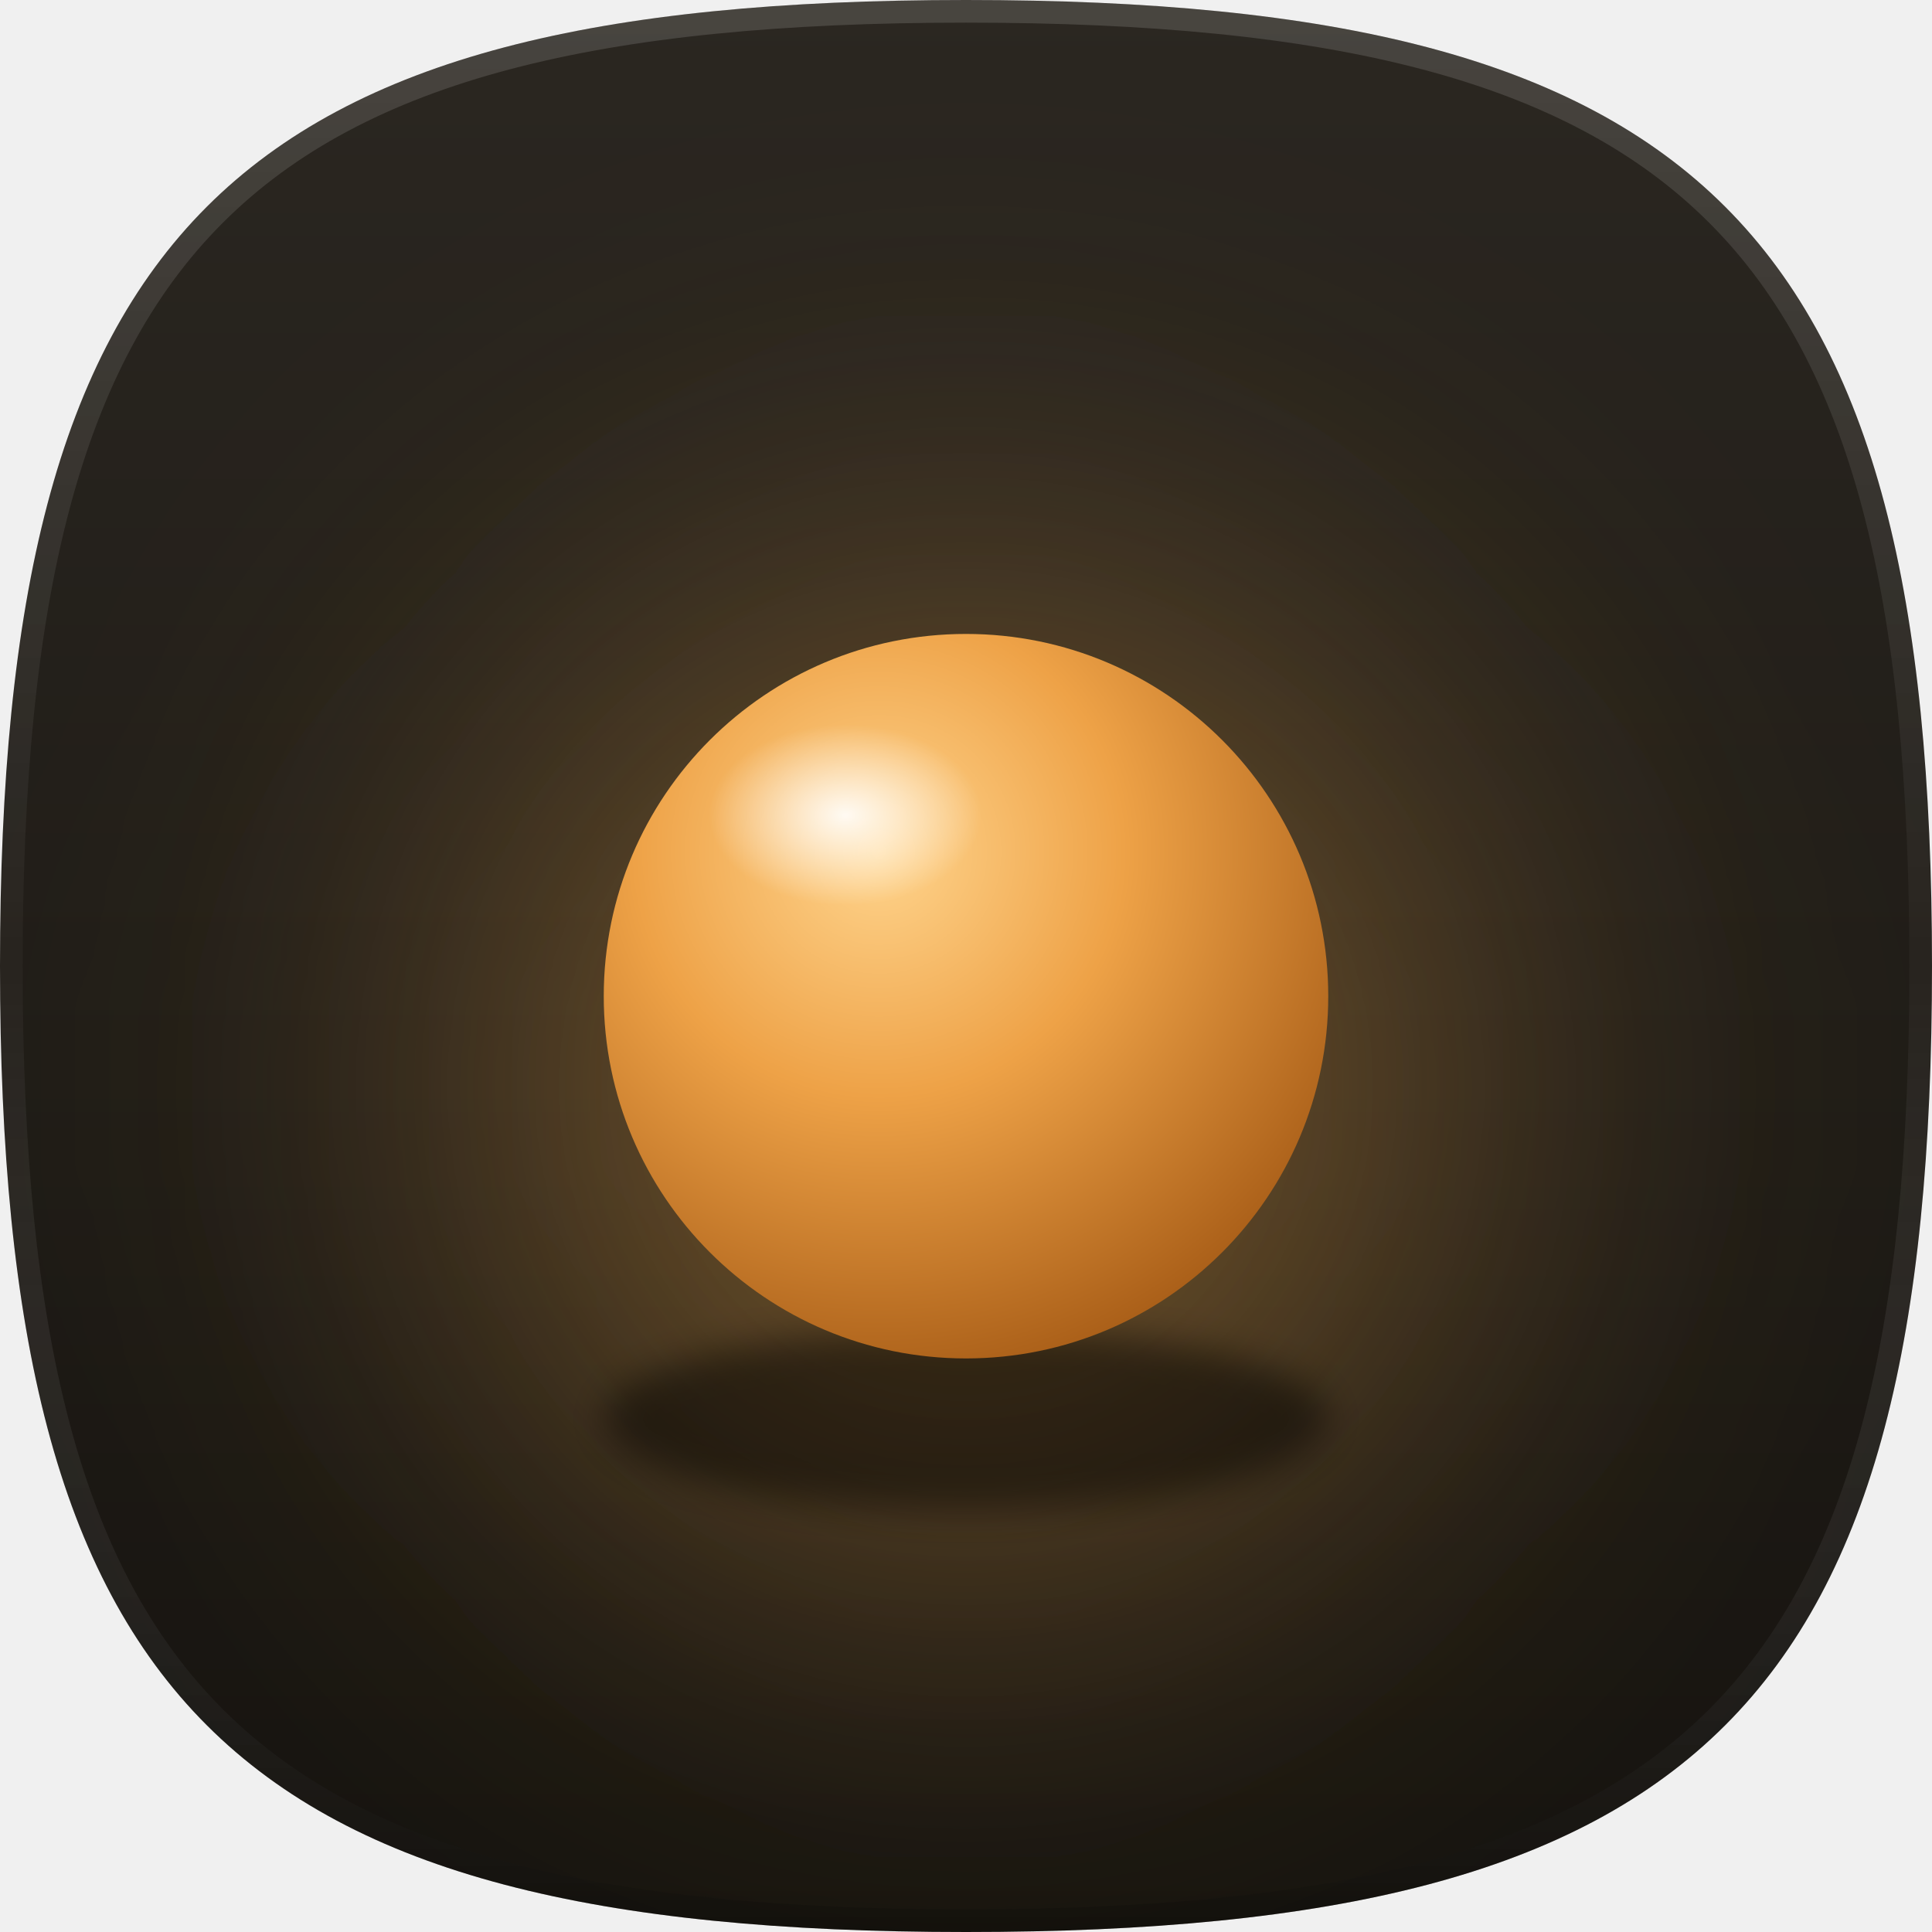
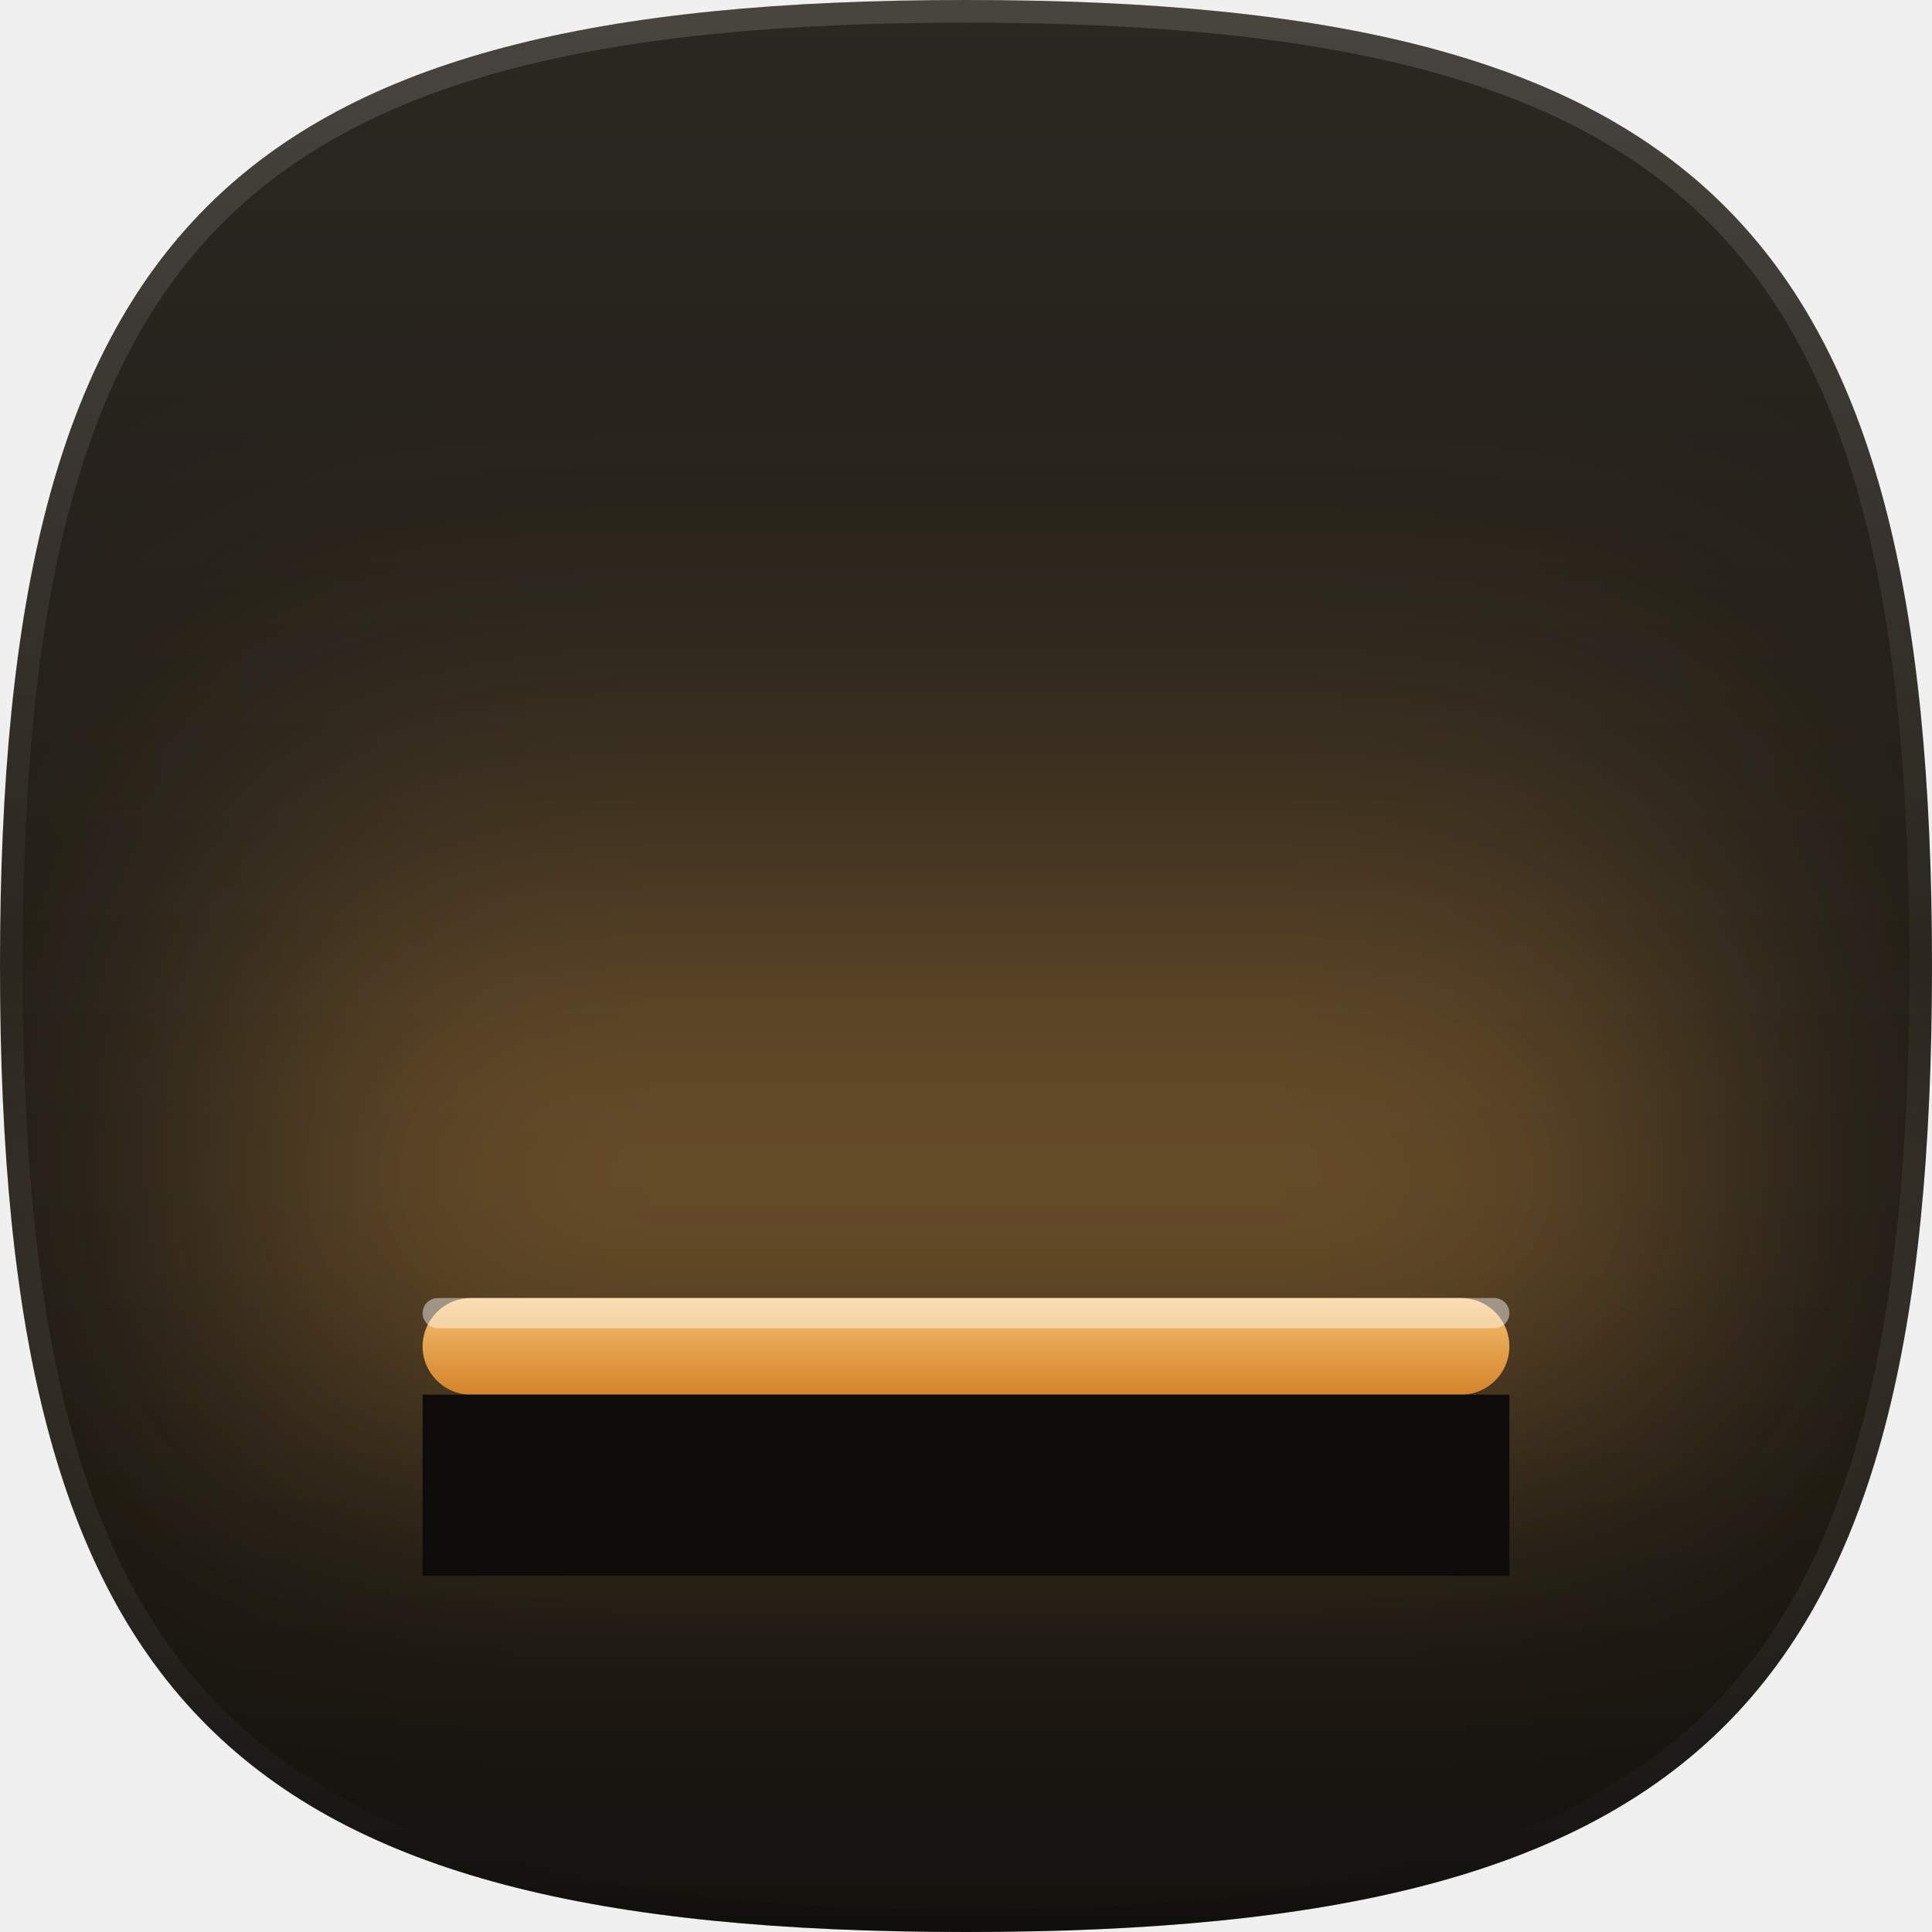
<svg xmlns="http://www.w3.org/2000/svg" viewBox="0 0 64 64">
  <defs>
    <linearGradient id="tile" x1="0" y1="0" x2="0" y2="1">
      <stop offset="0" stop-color="#2b2721" />
      <stop offset="1" stop-color="#15130f" />
    </linearGradient>
    <linearGradient id="edge" x1="0" y1="0" x2="0" y2="1">
      <stop offset="0" stop-color="#fff" stop-opacity=".14" />
      <stop offset=".5" stop-color="#fff" stop-opacity=".03" />
      <stop offset="1" stop-color="#000" stop-opacity=".25" />
    </linearGradient>
    <linearGradient id="amber" x1="0" y1="0" x2="0" y2="1">
      <stop offset="0" stop-color="#f6c272" />
      <stop offset="1" stop-color="#d4842a" />
    </linearGradient>
    <radialGradient id="glow" cx=".5" cy=".5" r=".5">
      <stop offset="0" stop-color="#f0a94a" stop-opacity=".55" />
      <stop offset="1" stop-color="#f0a94a" stop-opacity="0" />
    </radialGradient>
    <clipPath id="clip">
      <path d="M32 0C56.4 0 64 7.6 64 32S56.4 64 32 64 0 56.4 0 32 7.6 0 32 0Z" />
    </clipPath>
    <filter id="blur" x="-50%" y="-50%" width="200%" height="200%">
      <feGaussianBlur stdDeviation="6" />
    </filter>
    <filter id="soft" x="-20%" y="-20%" width="140%" height="140%">
      <feGaussianBlur stdDeviation="0.6" />
    </filter>
  </defs>
  <path d="M32 0C56.4 0 64 7.6 64 32S56.4 64 32 64 0 56.4 0 32 7.6 0 32 0Z" fill="url(#tile)" />
  <defs>
-     <radialGradient id="sphere" cx=".38" cy=".3" r=".75">
-       <stop offset="0" stop-color="#ffd58e" />
-       <stop offset=".45" stop-color="#eea247" />
-       <stop offset="1" stop-color="#a85d17" />
-     </radialGradient>
-     <radialGradient id="spec" cx=".5" cy=".5" r=".5">
-       <stop offset="0" stop-color="#fff" stop-opacity=".9" />
-       <stop offset="1" stop-color="#fff" stop-opacity="0" />
-     </radialGradient>
+     <linearGradient id="spill" x1="0" y1="1" x2="0" y2="0">
+       <stop offset="0" stop-color="#f0a94a" stop-opacity=".55" />
+       <stop offset="1" stop-color="#f0a94a" stop-opacity="0" />
+     </linearGradient>
  </defs>
  <g clip-path="url(#clip)">
-     <circle cx="32" cy="36" r="24" fill="url(#glow)" filter="url(#blur)" />
-     <ellipse cx="32" cy="47" rx="12" ry="3" fill="#000" fill-opacity=".45" filter="url(#soft)" />
-     <circle cx="32" cy="33" r="12" fill="url(#sphere)" />
-     <ellipse cx="28" cy="27" rx="4.5" ry="3" fill="url(#spec)" />
+     <rect x="8" y="20" width="48" height="26" fill="url(#spill)" filter="url(#blur)" />
+     <rect x="14" y="43" width="36" height="3.2" rx="1.6" fill="url(#amber)" />
+     <rect x="14" y="43" width="36" height="1" rx=".5" fill="#fff" fill-opacity=".45" />
+     <rect x="14" y="46.2" width="36" height="6" rx="0" fill="#0e0c0a" />
  </g>
  <path d="M32 0C56.4 0 64 7.6 64 32S56.4 64 32 64 0 56.4 0 32 7.6 0 32 0Z" fill="none" stroke="url(#edge)" stroke-width="1.5" clip-path="url(#clip)" />
</svg>
